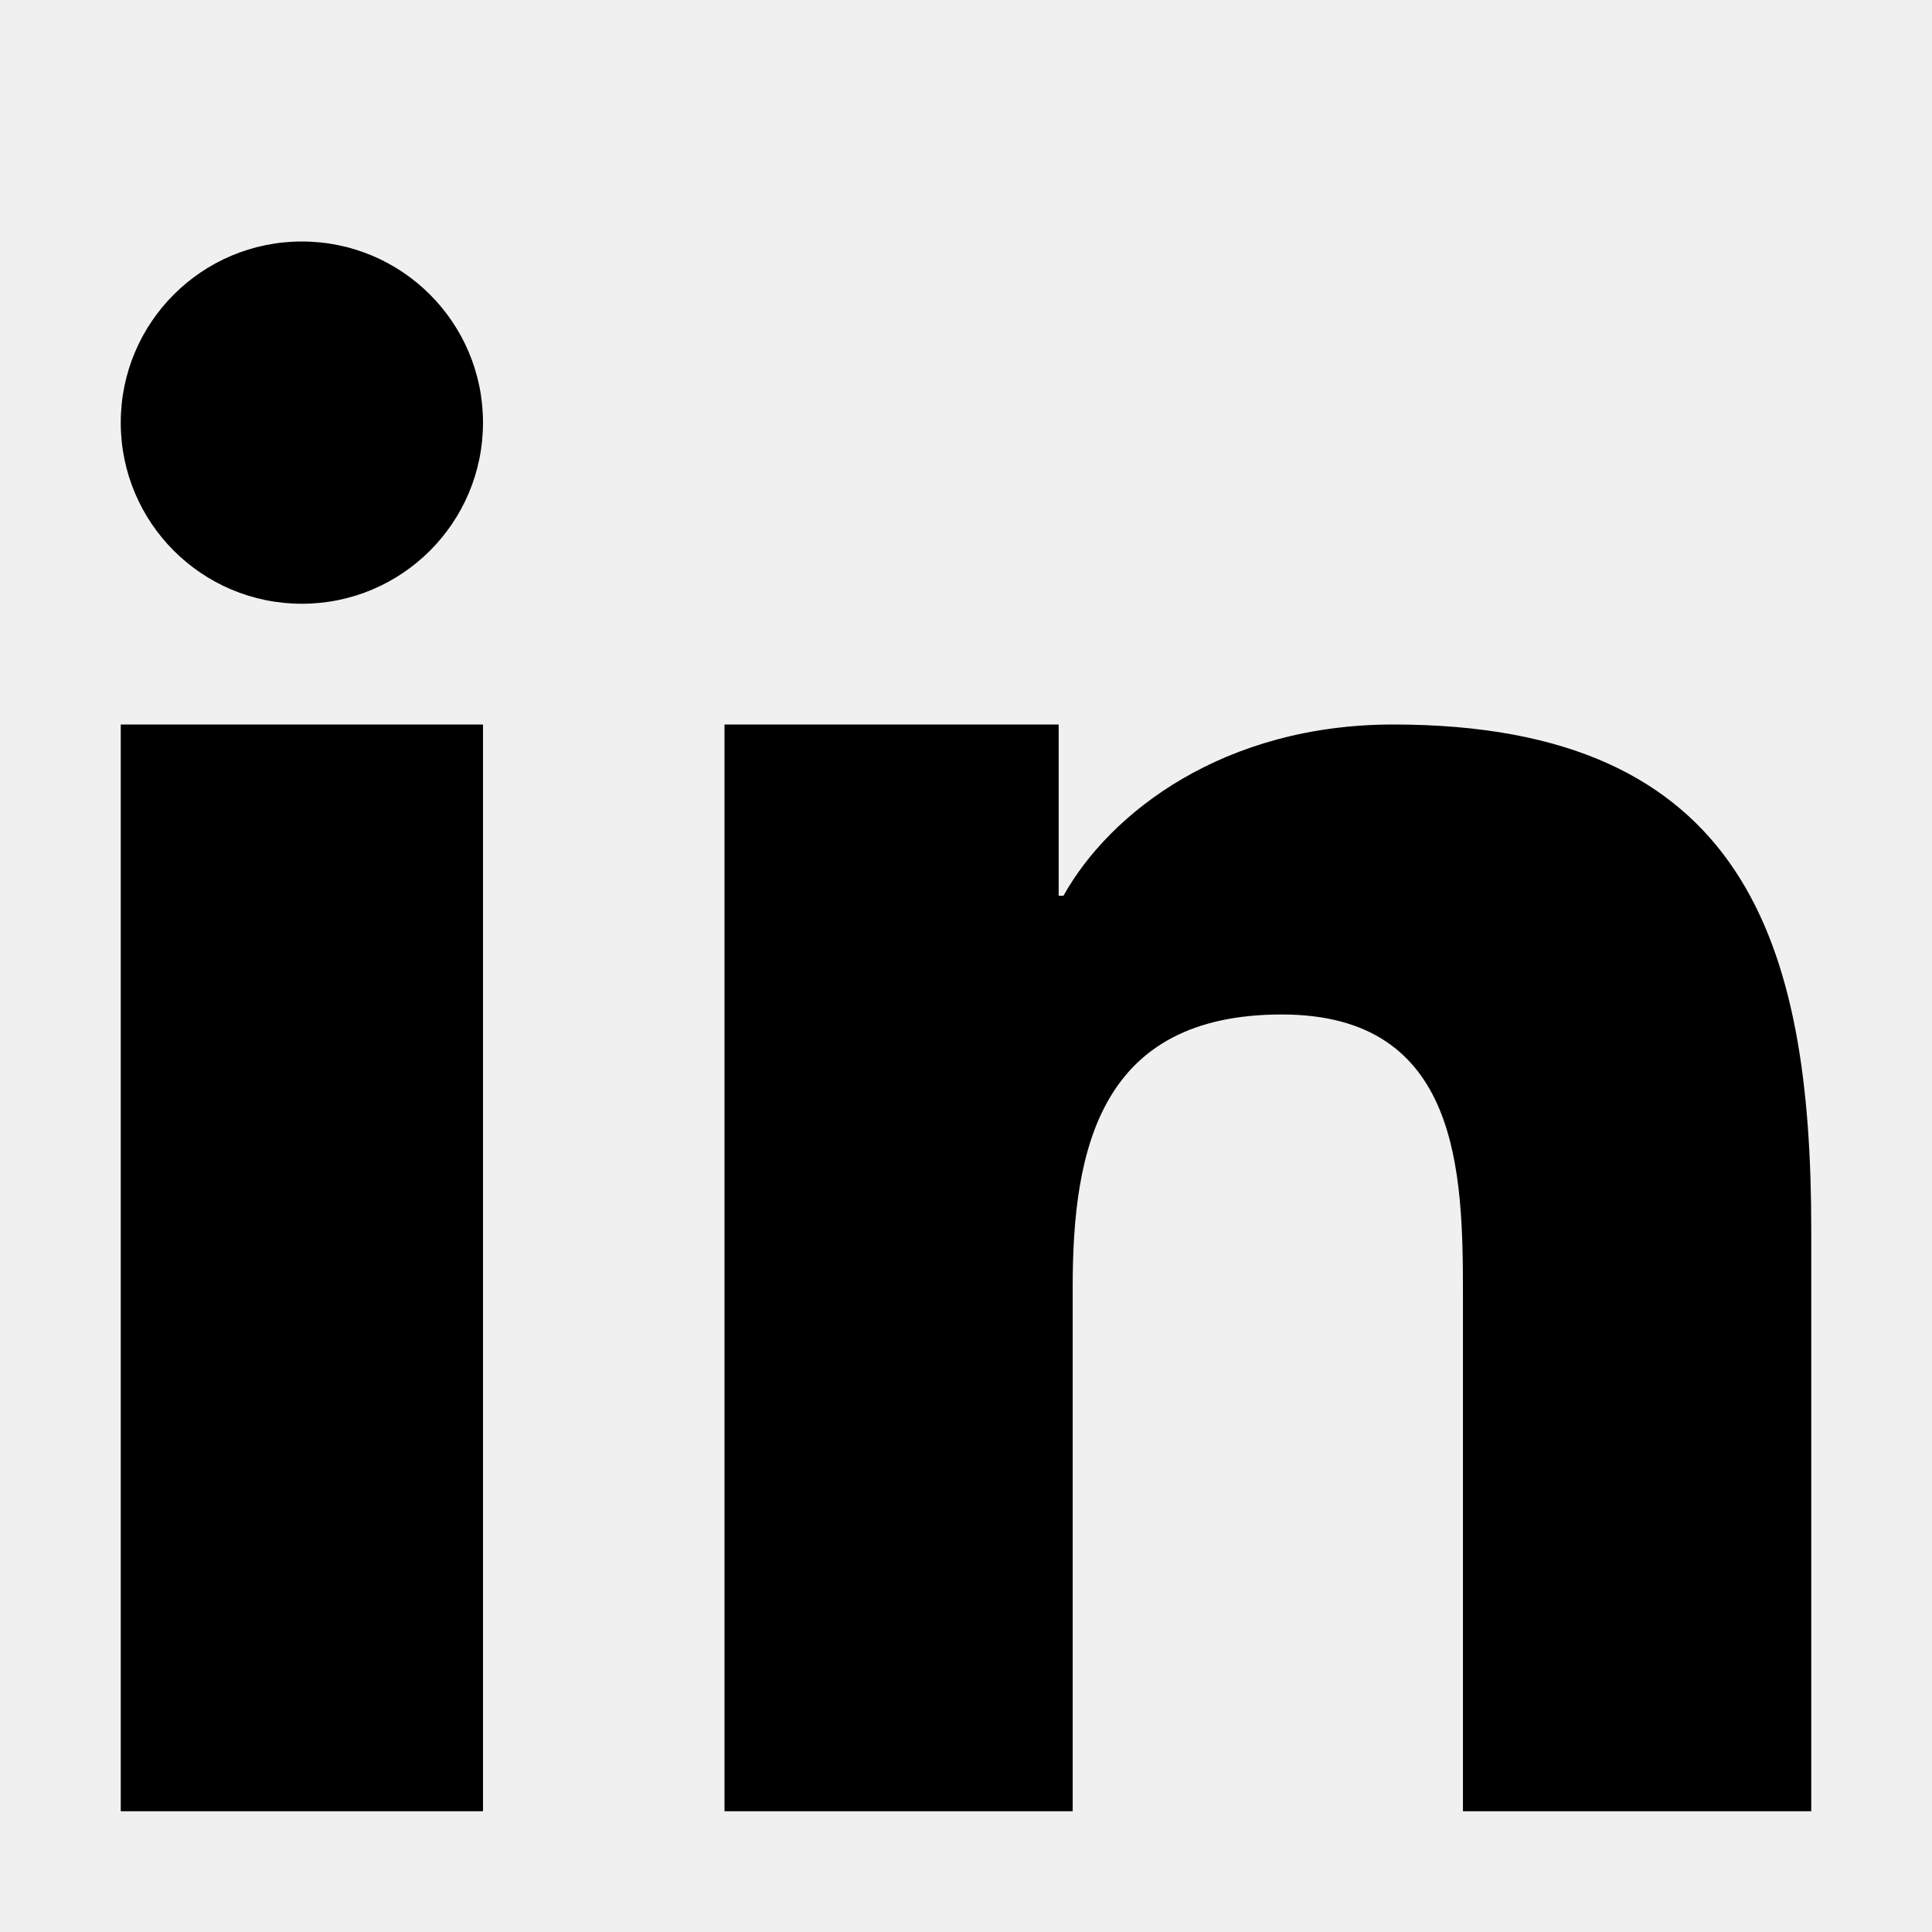
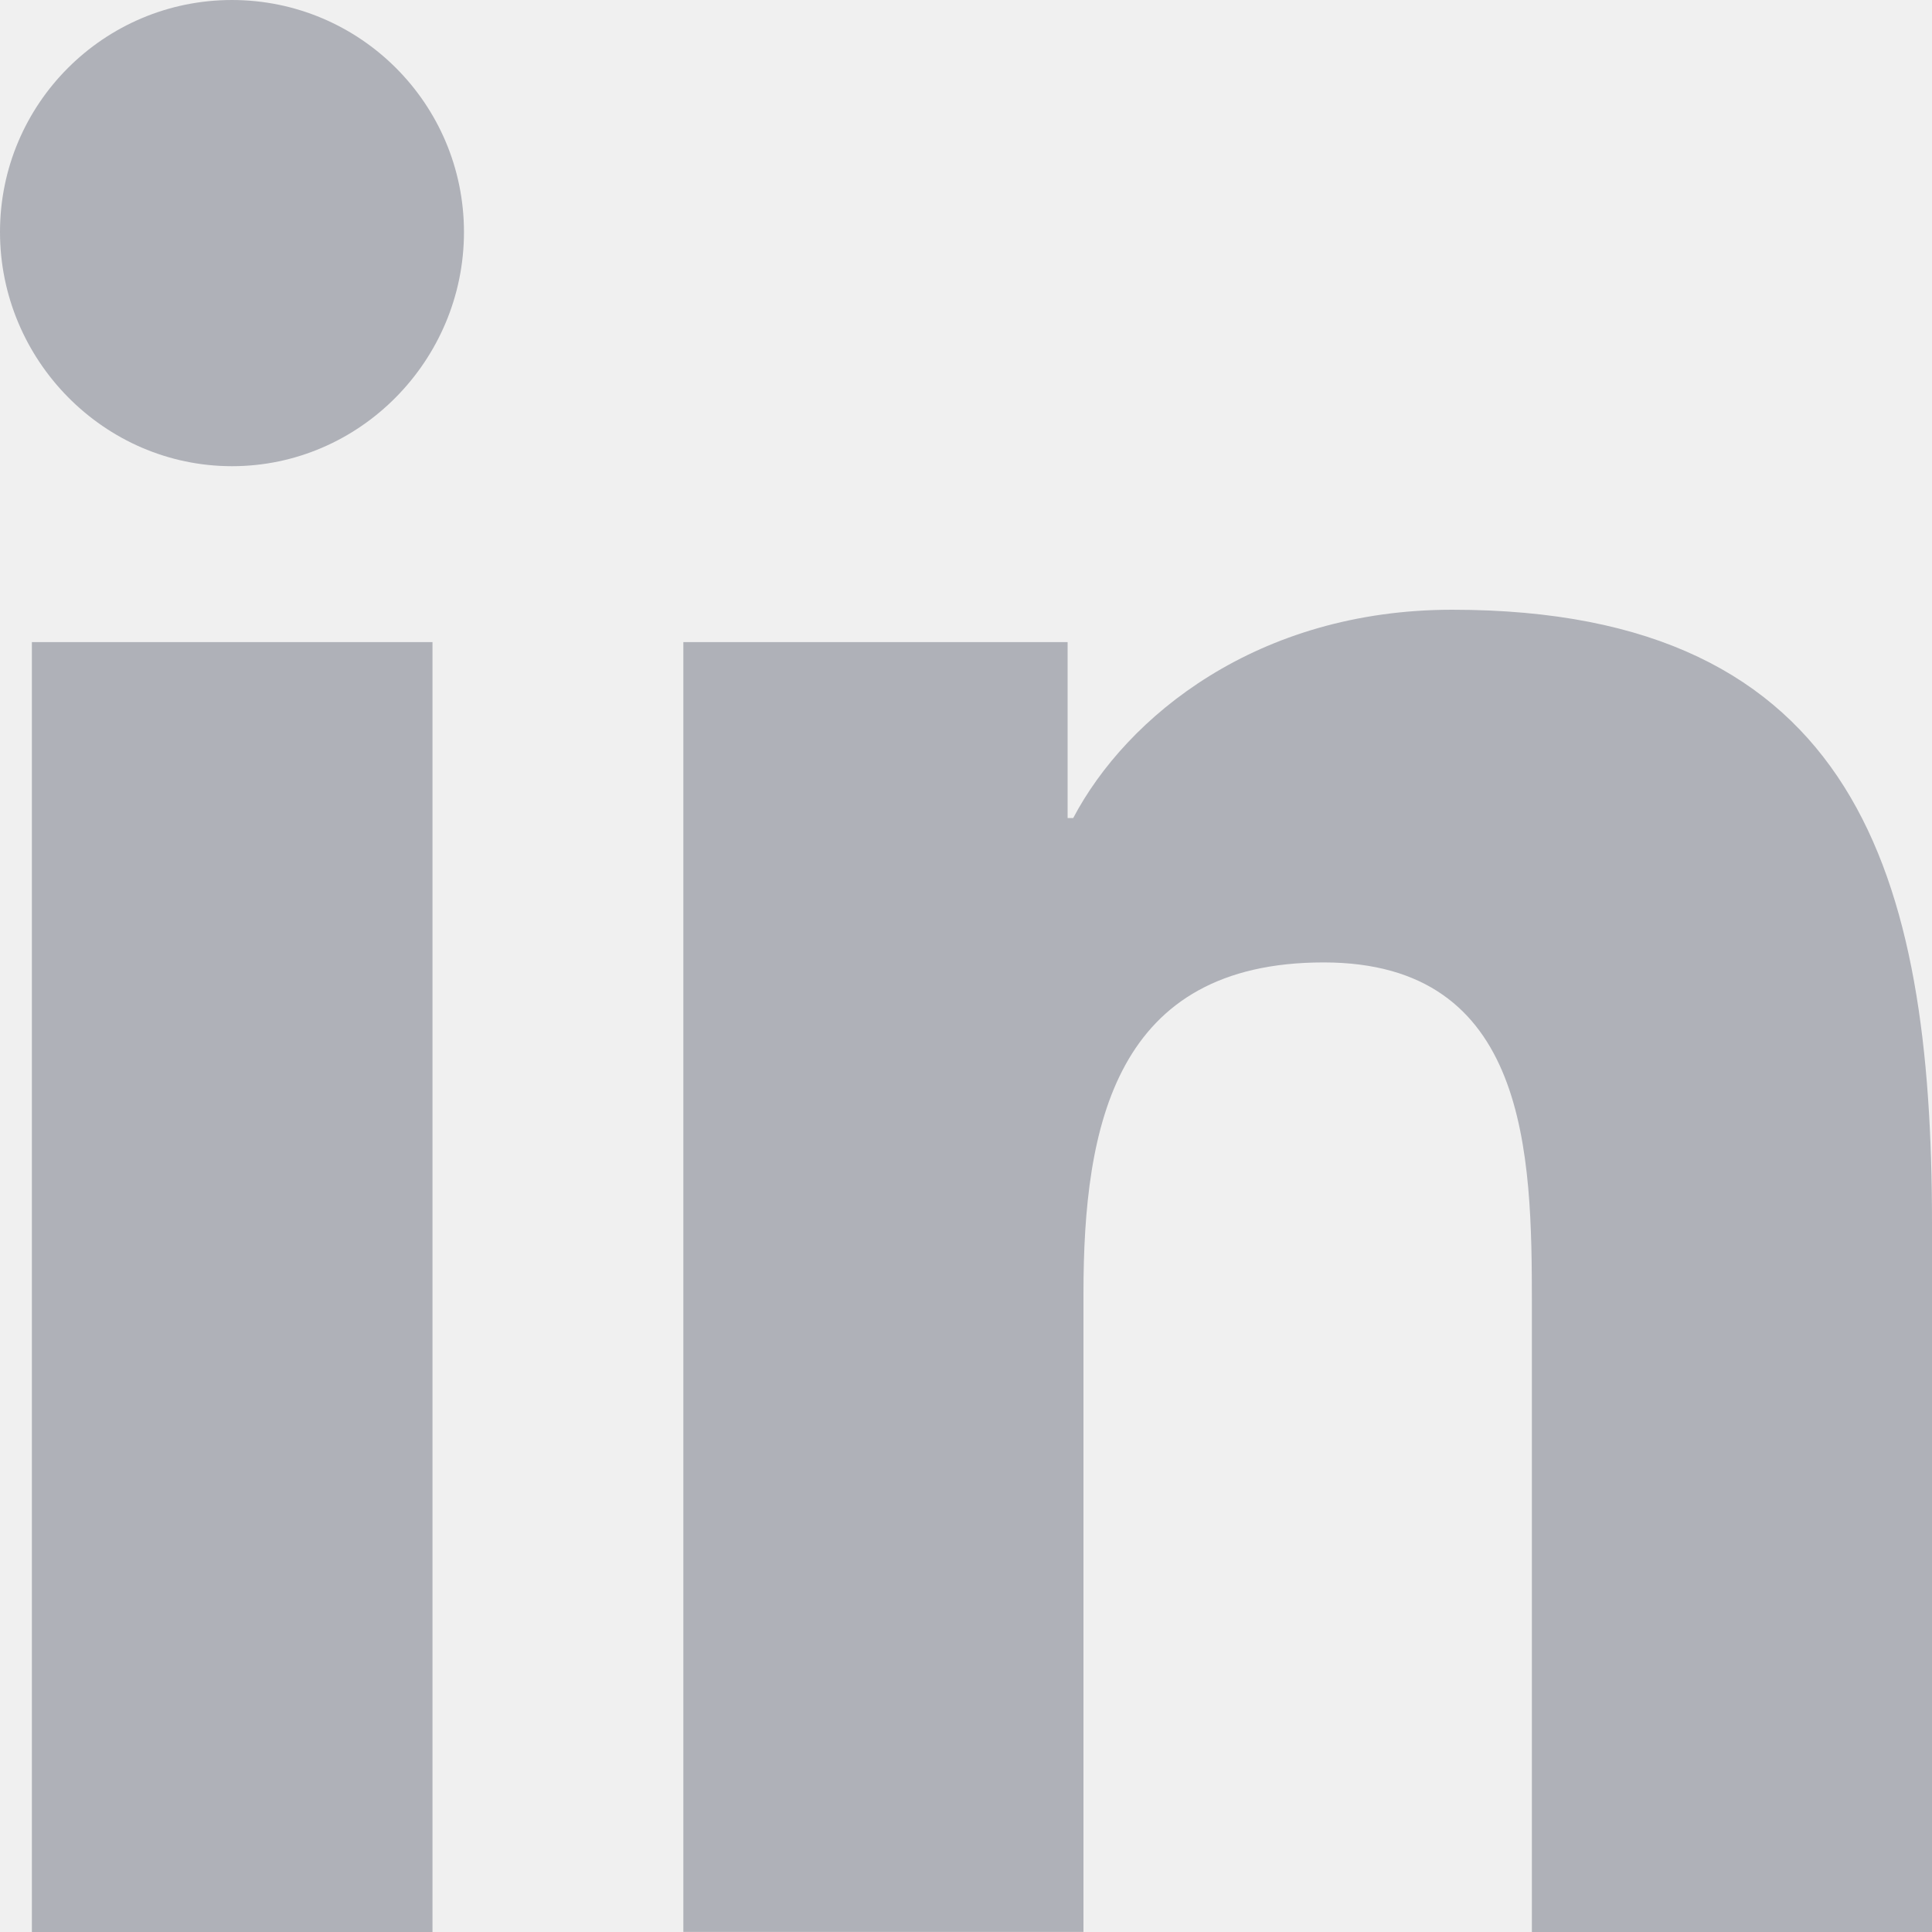
- <svg xmlns="http://www.w3.org/2000/svg" width="32" height="32">
-   <path d="M12 12h5.535v2.837h.079c.77-1.381 2.655-2.837 5.464-2.837C28.92 12 30 15.637 30 20.367V30h-5.769v-8.54c0-2.037-.042-4.657-3.001-4.657-3.005 0-3.463 2.218-3.463 4.509V30H12V12zM2 12h6v18H2V12zM8 7a3 3 0 1 1-6 0 3 3 0 0 1 6 0z" />
+ <svg xmlns="http://www.w3.org/2000/svg" width="20" height="20" fill="none">
+   <g clip-path="url(#a)" fill="#AFB1B8">
+     <path d="M19.995 20H20v-7.336c0-3.588-.772-6.352-4.967-6.352-2.017 0-3.37 1.106-3.923 2.156h-.058V6.647H7.074v13.352h4.142v-6.611c0-1.741.33-3.425 2.486-3.425 2.124 0 2.156 1.987 2.156 3.536V20h4.137ZM.33 6.647h4.147V20H.33V6.647ZM2.402 0A2.402 2.402 0 0 0 0 2.402c0 1.325 1.076 2.424 2.402 2.424 1.325 0 2.401-1.098 2.401-2.424A2.403 2.403 0 0 0 2.402 0Z" />
+   </g>
+   <defs>
+     <clipPath id="a">
+       <path fill="#fff" d="M0 0h20v20H0z" />
+     </clipPath>
+   </defs>
</svg>
